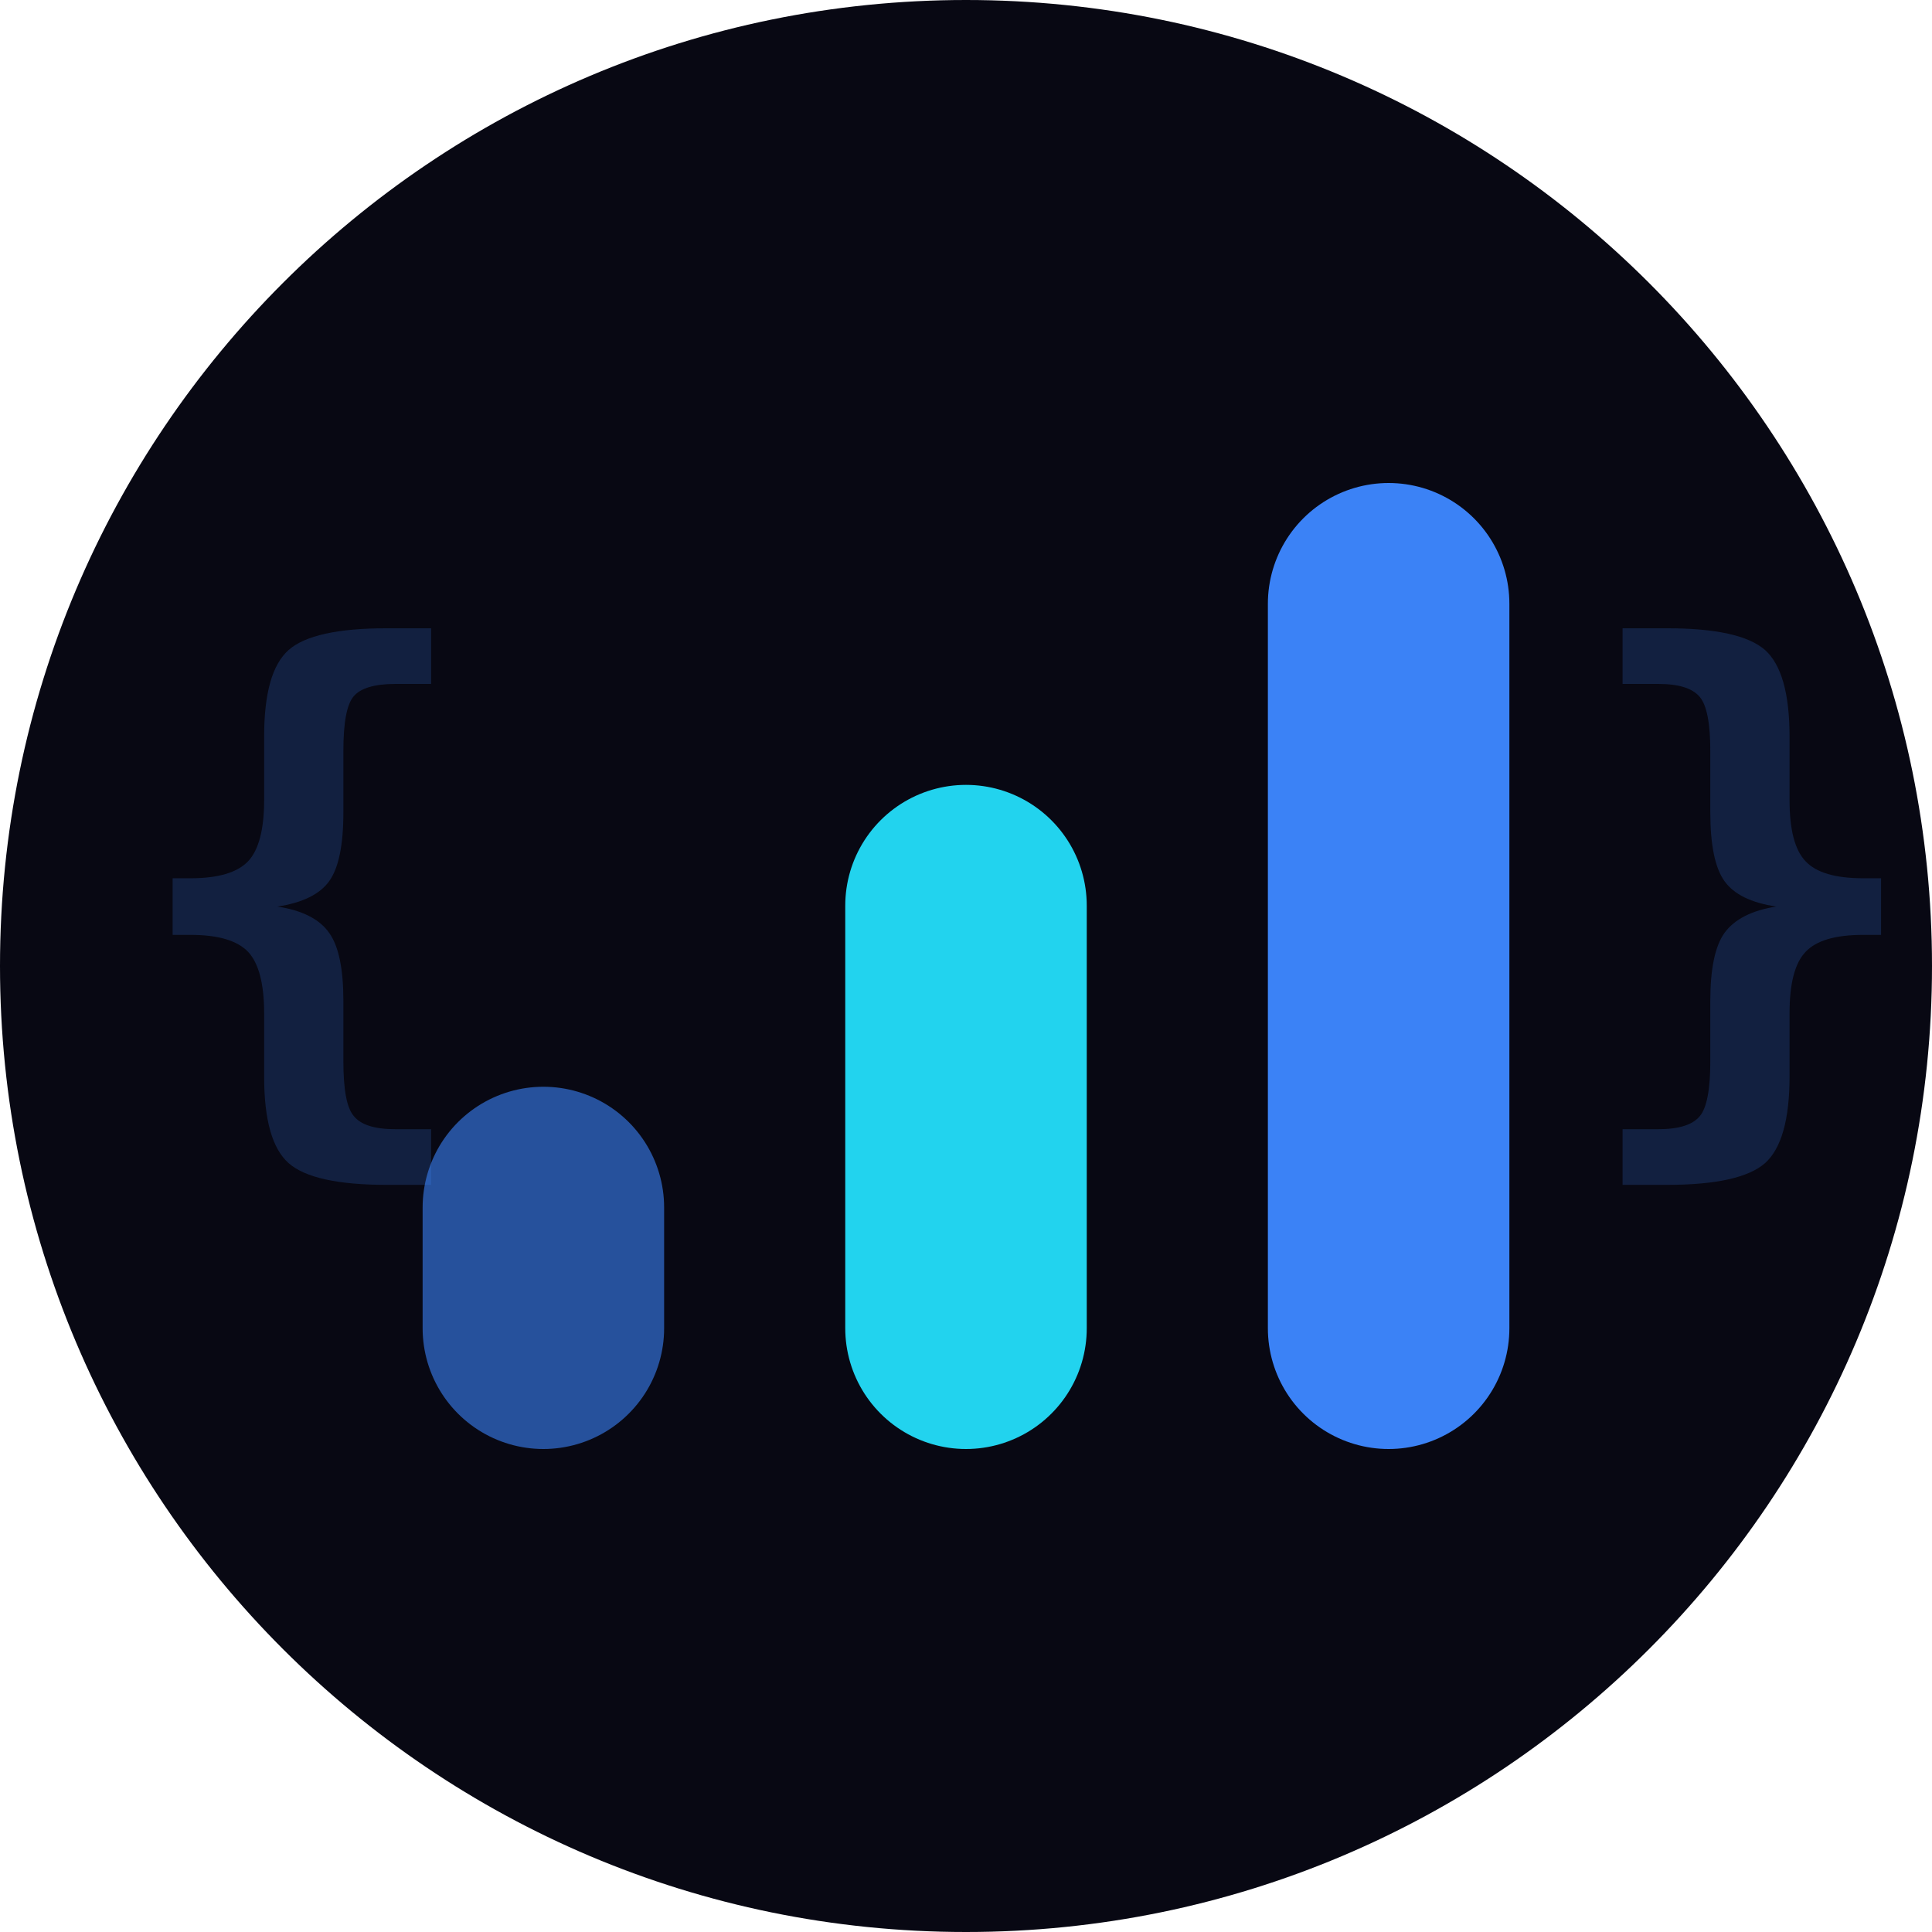
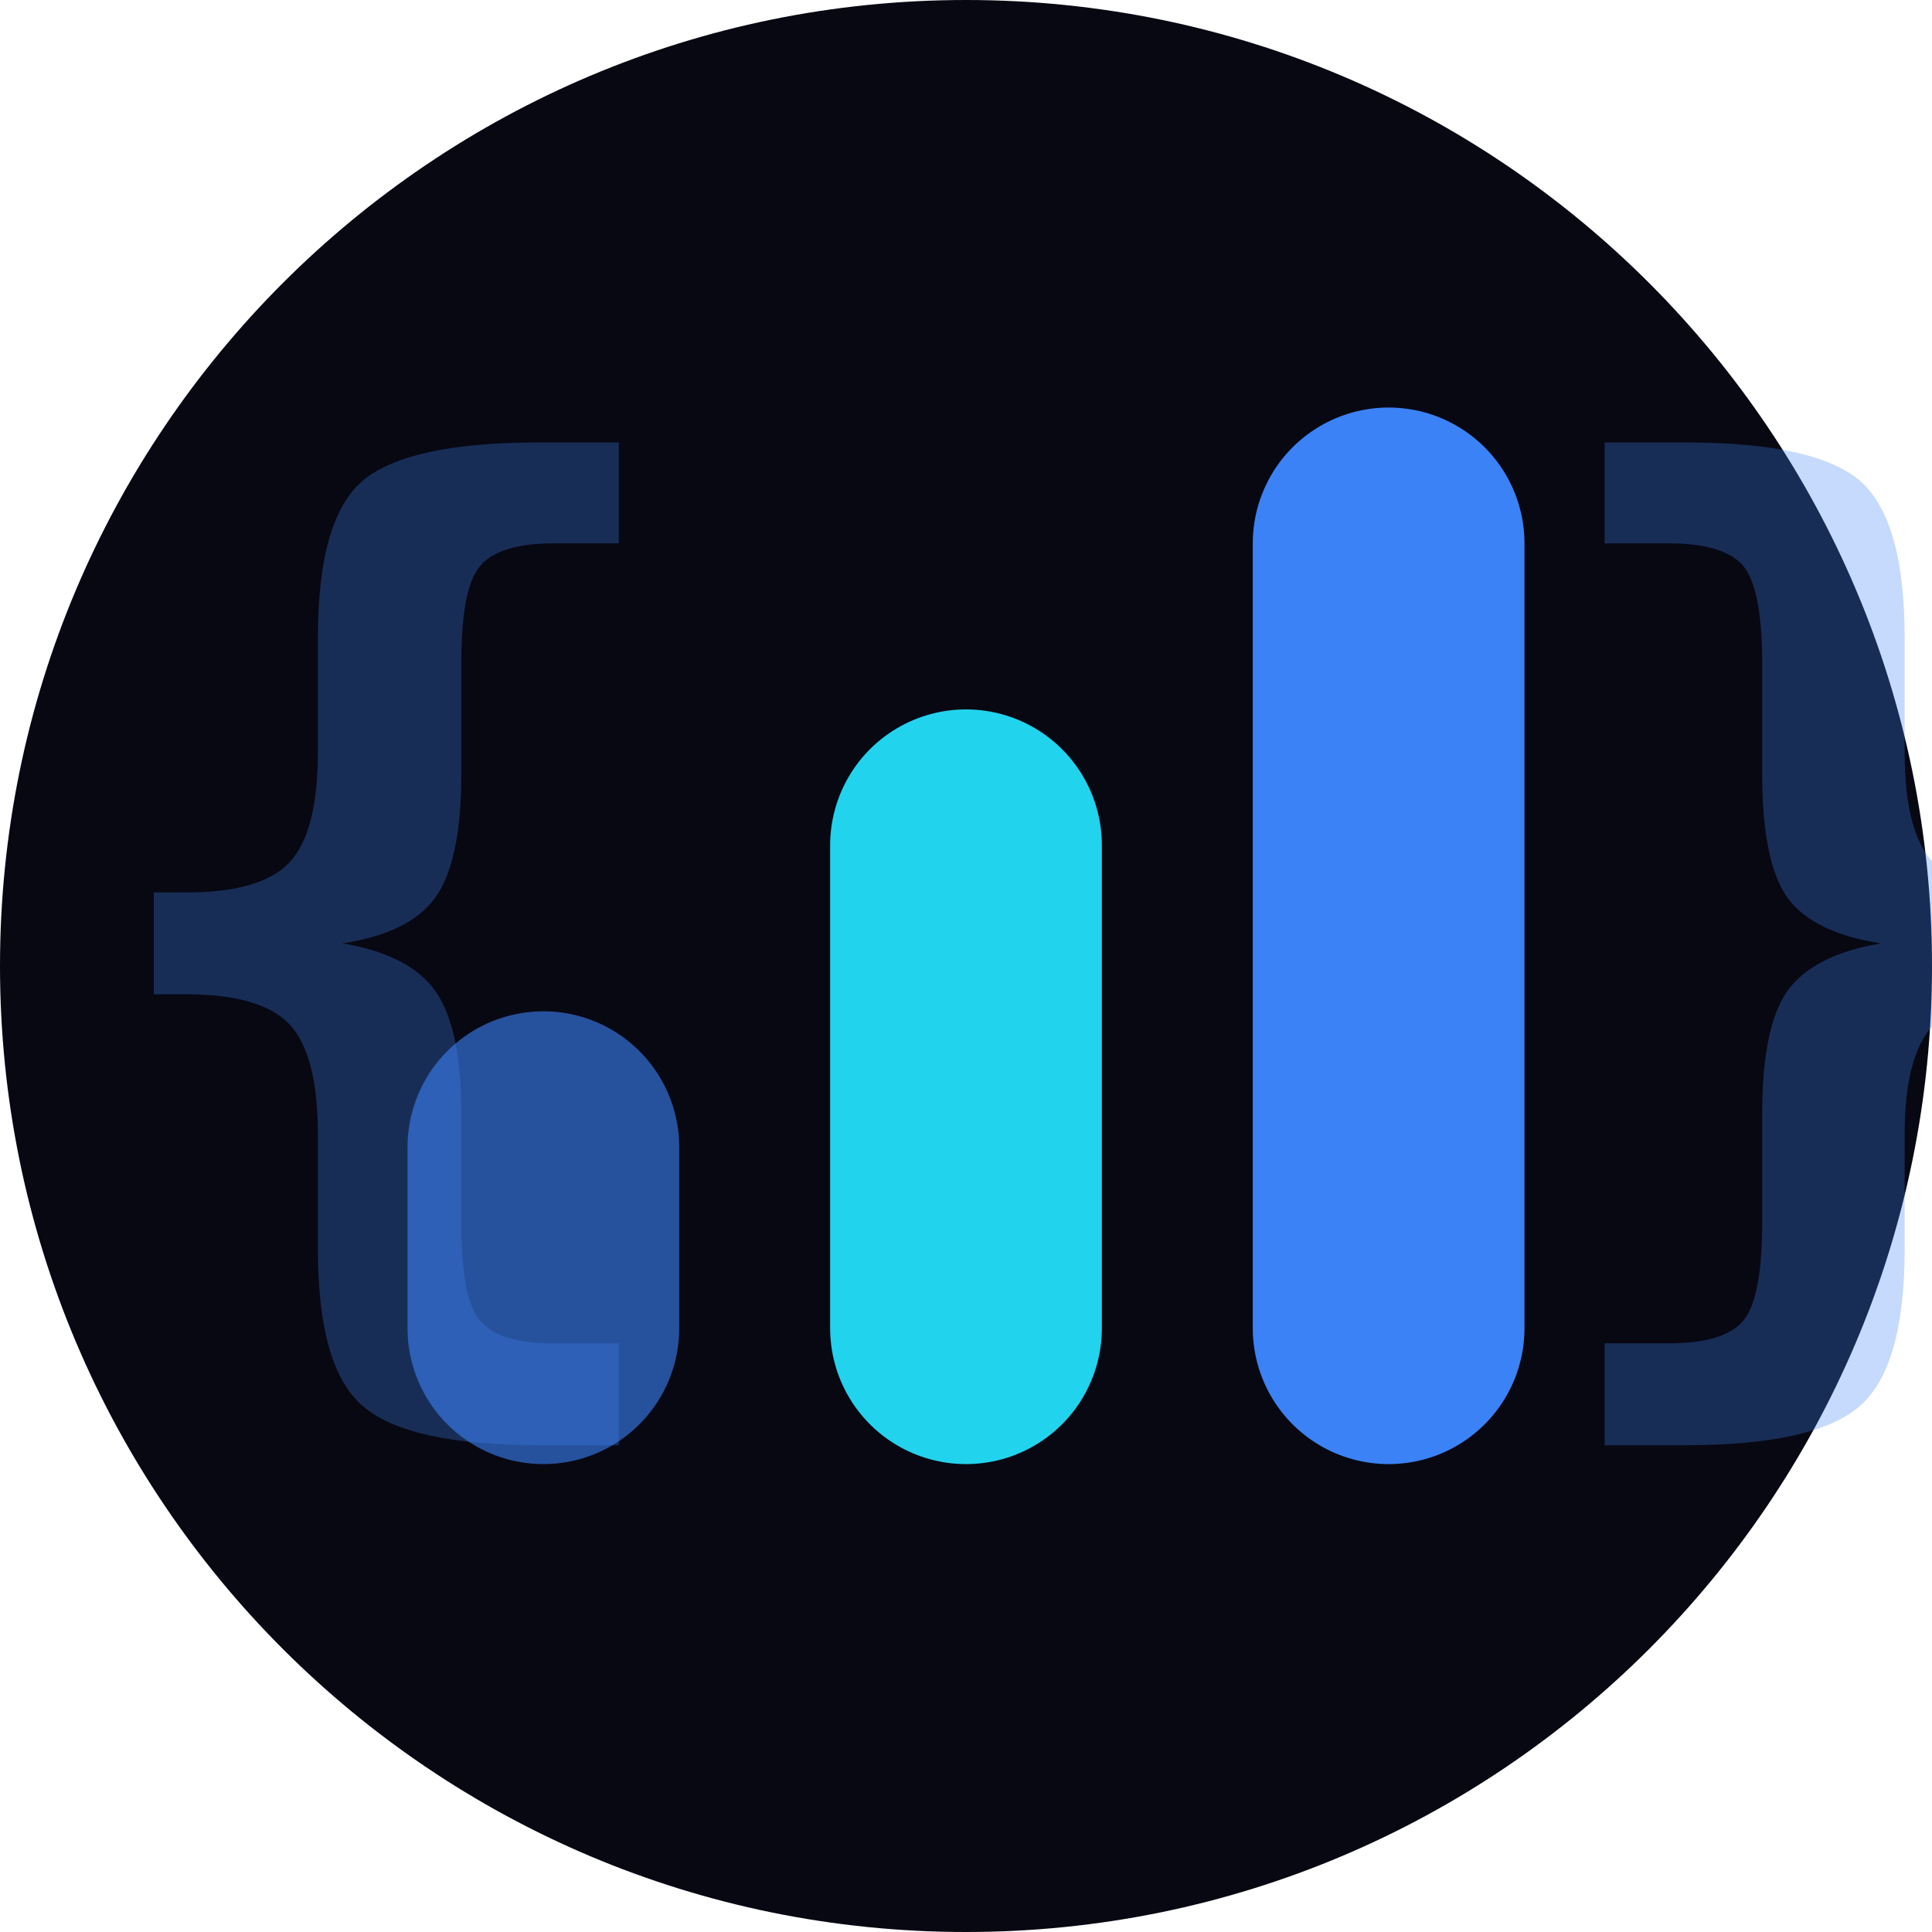
<svg xmlns="http://www.w3.org/2000/svg" viewBox="0 0 32 32">
  <circle cx="16" cy="16" r="16" fill="#080813" />
-   <text x="2" y="18" fill="#3B82F6" opacity="0.2" font-family="monospace" font-size="10" font-weight="bold">{</text>
-   <text x="26" y="18" fill="#3B82F6" opacity="0.2" font-family="monospace" font-size="10" font-weight="bold">}</text>
-   <path d="M9 22V20" stroke="#3B82F6" stroke-width="4" stroke-linecap="round" opacity="0.6" />
-   <path d="M16 22V15" stroke="#22D3EE" stroke-width="4" stroke-linecap="round" />
-   <path d="M23 22V10" stroke="#3B82F6" stroke-width="4" stroke-linecap="round" />
+   <text x="1" y="21" fill="#3B82F6" opacity="0.3" font-family="monospace" font-size="18" font-weight="bold">{</text>
+   <text x="25" y="21" fill="#3B82F6" opacity="0.3" font-family="monospace" font-size="18" font-weight="bold">}</text>
+   <path d="M9 22V19" stroke="#3B82F6" stroke-width="4.5" stroke-linecap="round" opacity="0.6" />
+   <path d="M16 22V14" stroke="#22D3EE" stroke-width="4.5" stroke-linecap="round" />
+   <path d="M23 22V9" stroke="#3B82F6" stroke-width="4.5" stroke-linecap="round" />
</svg>
